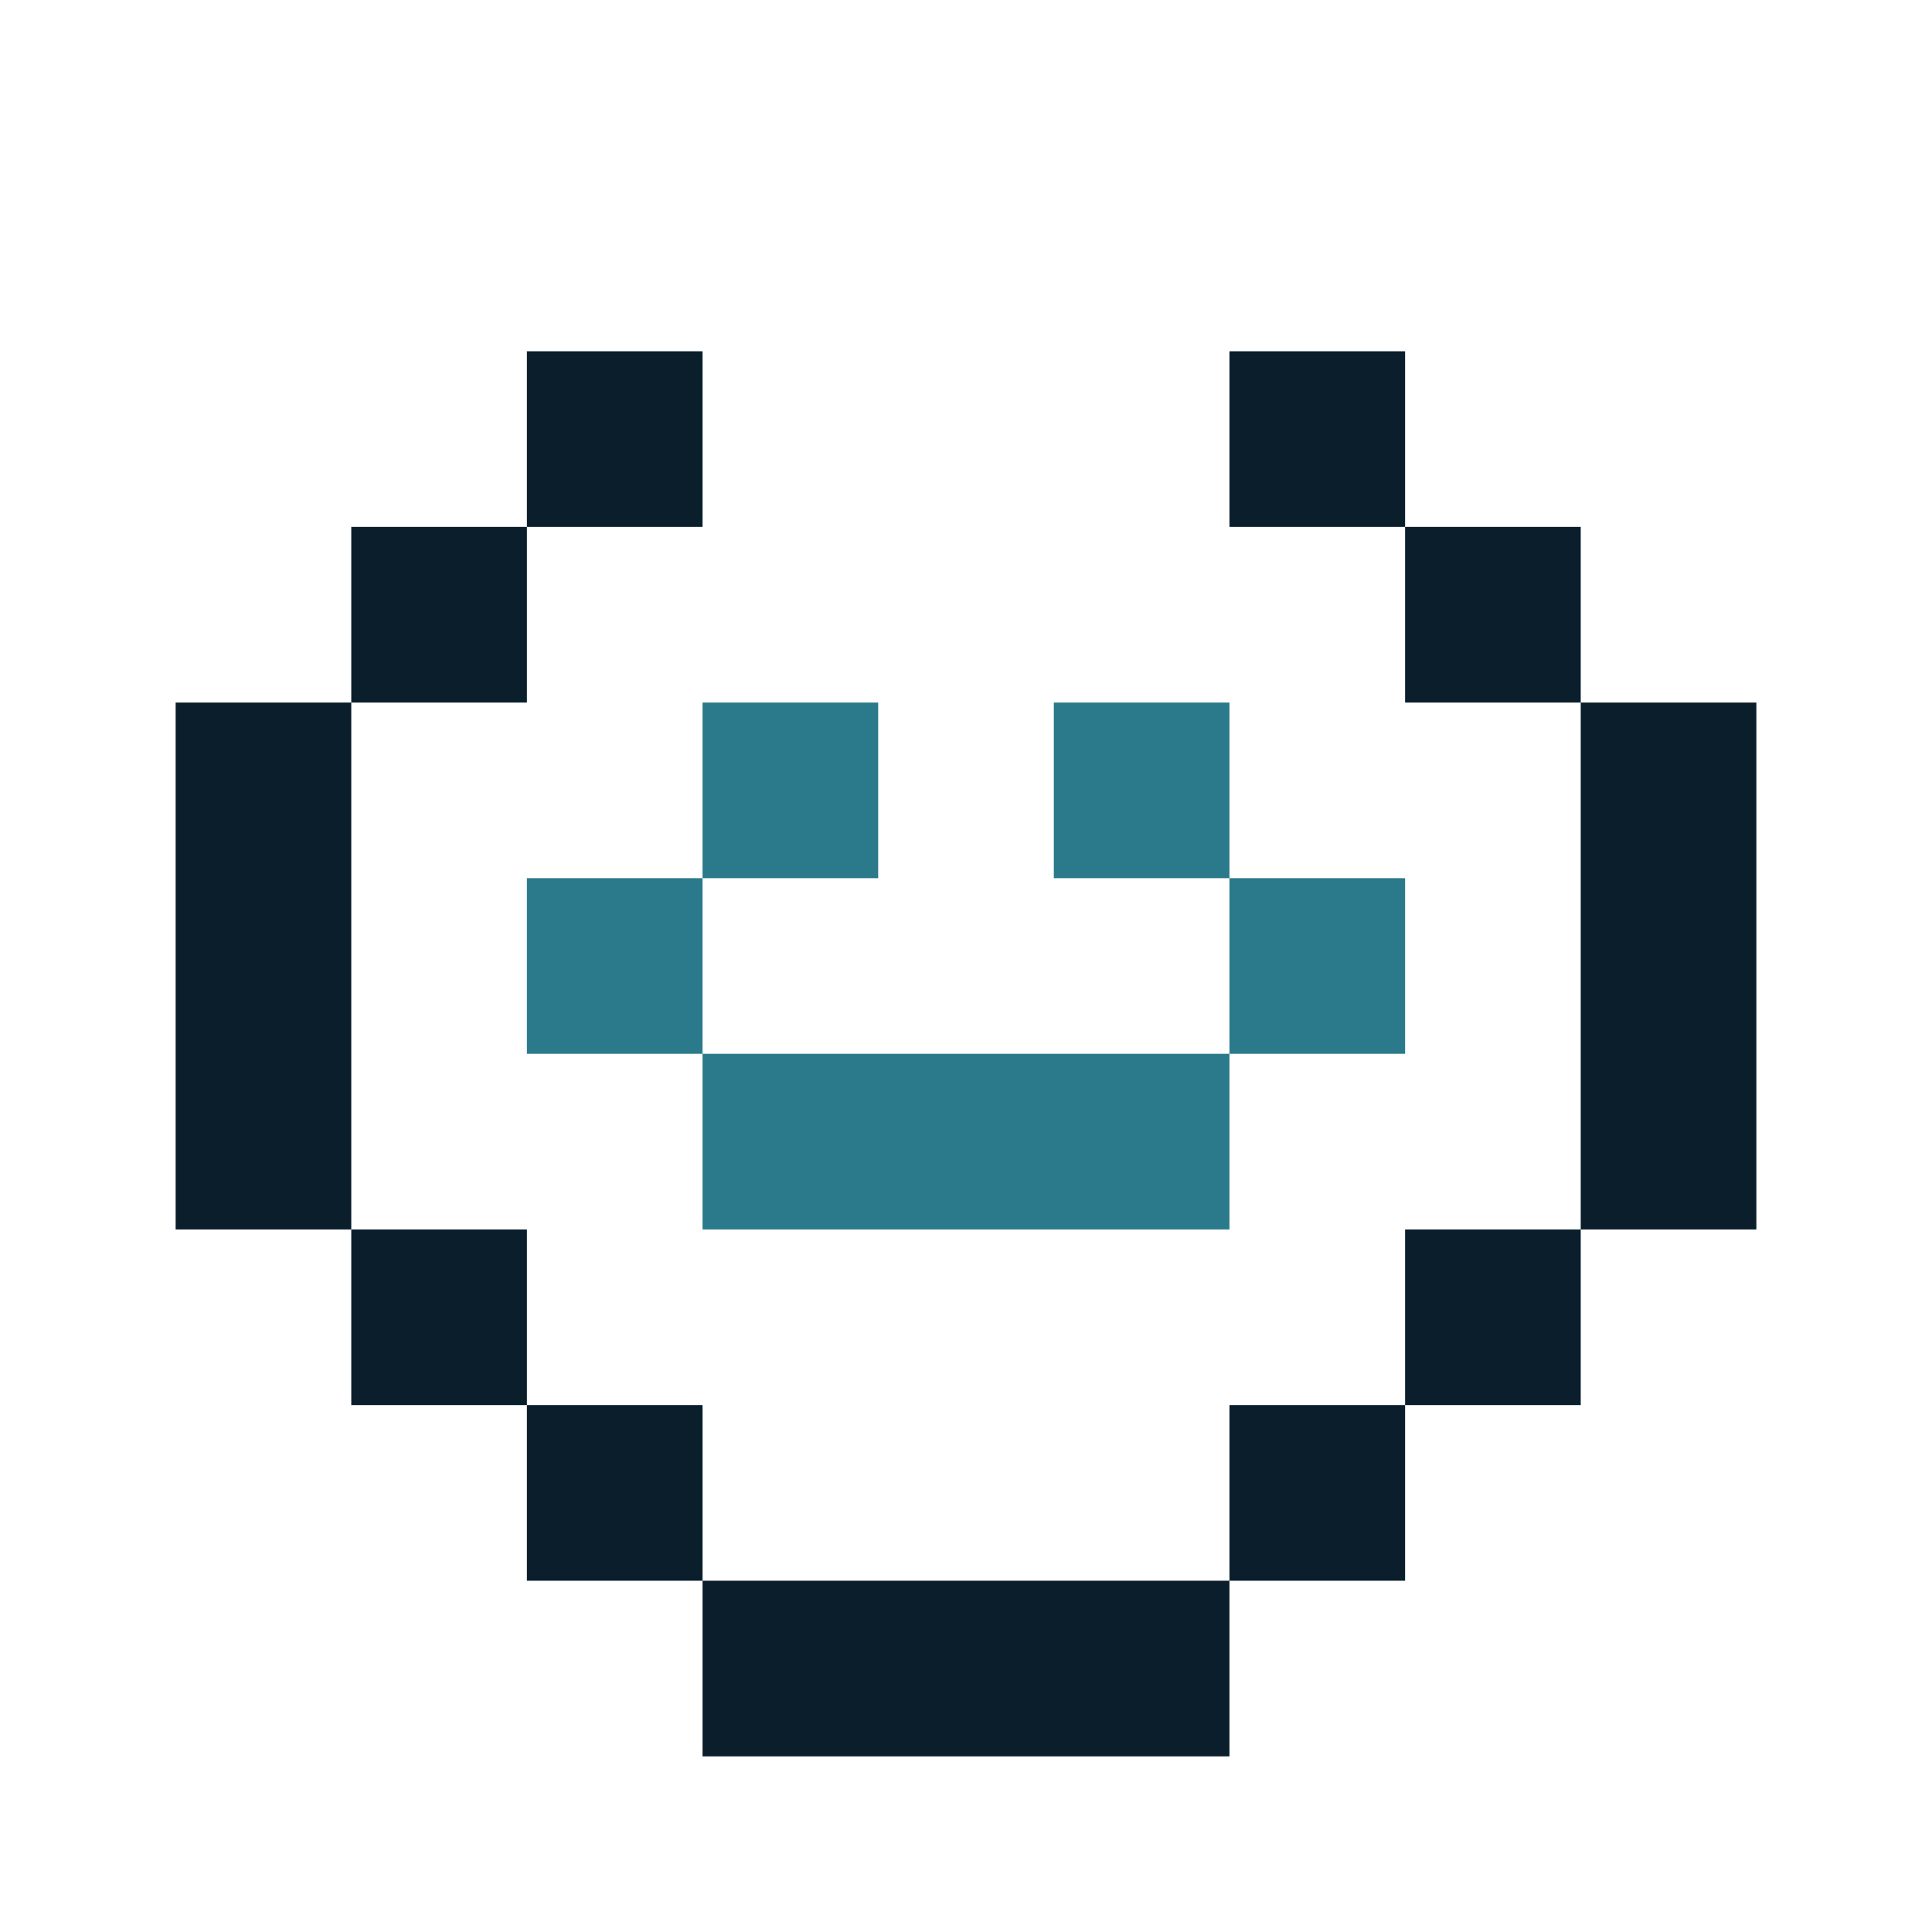
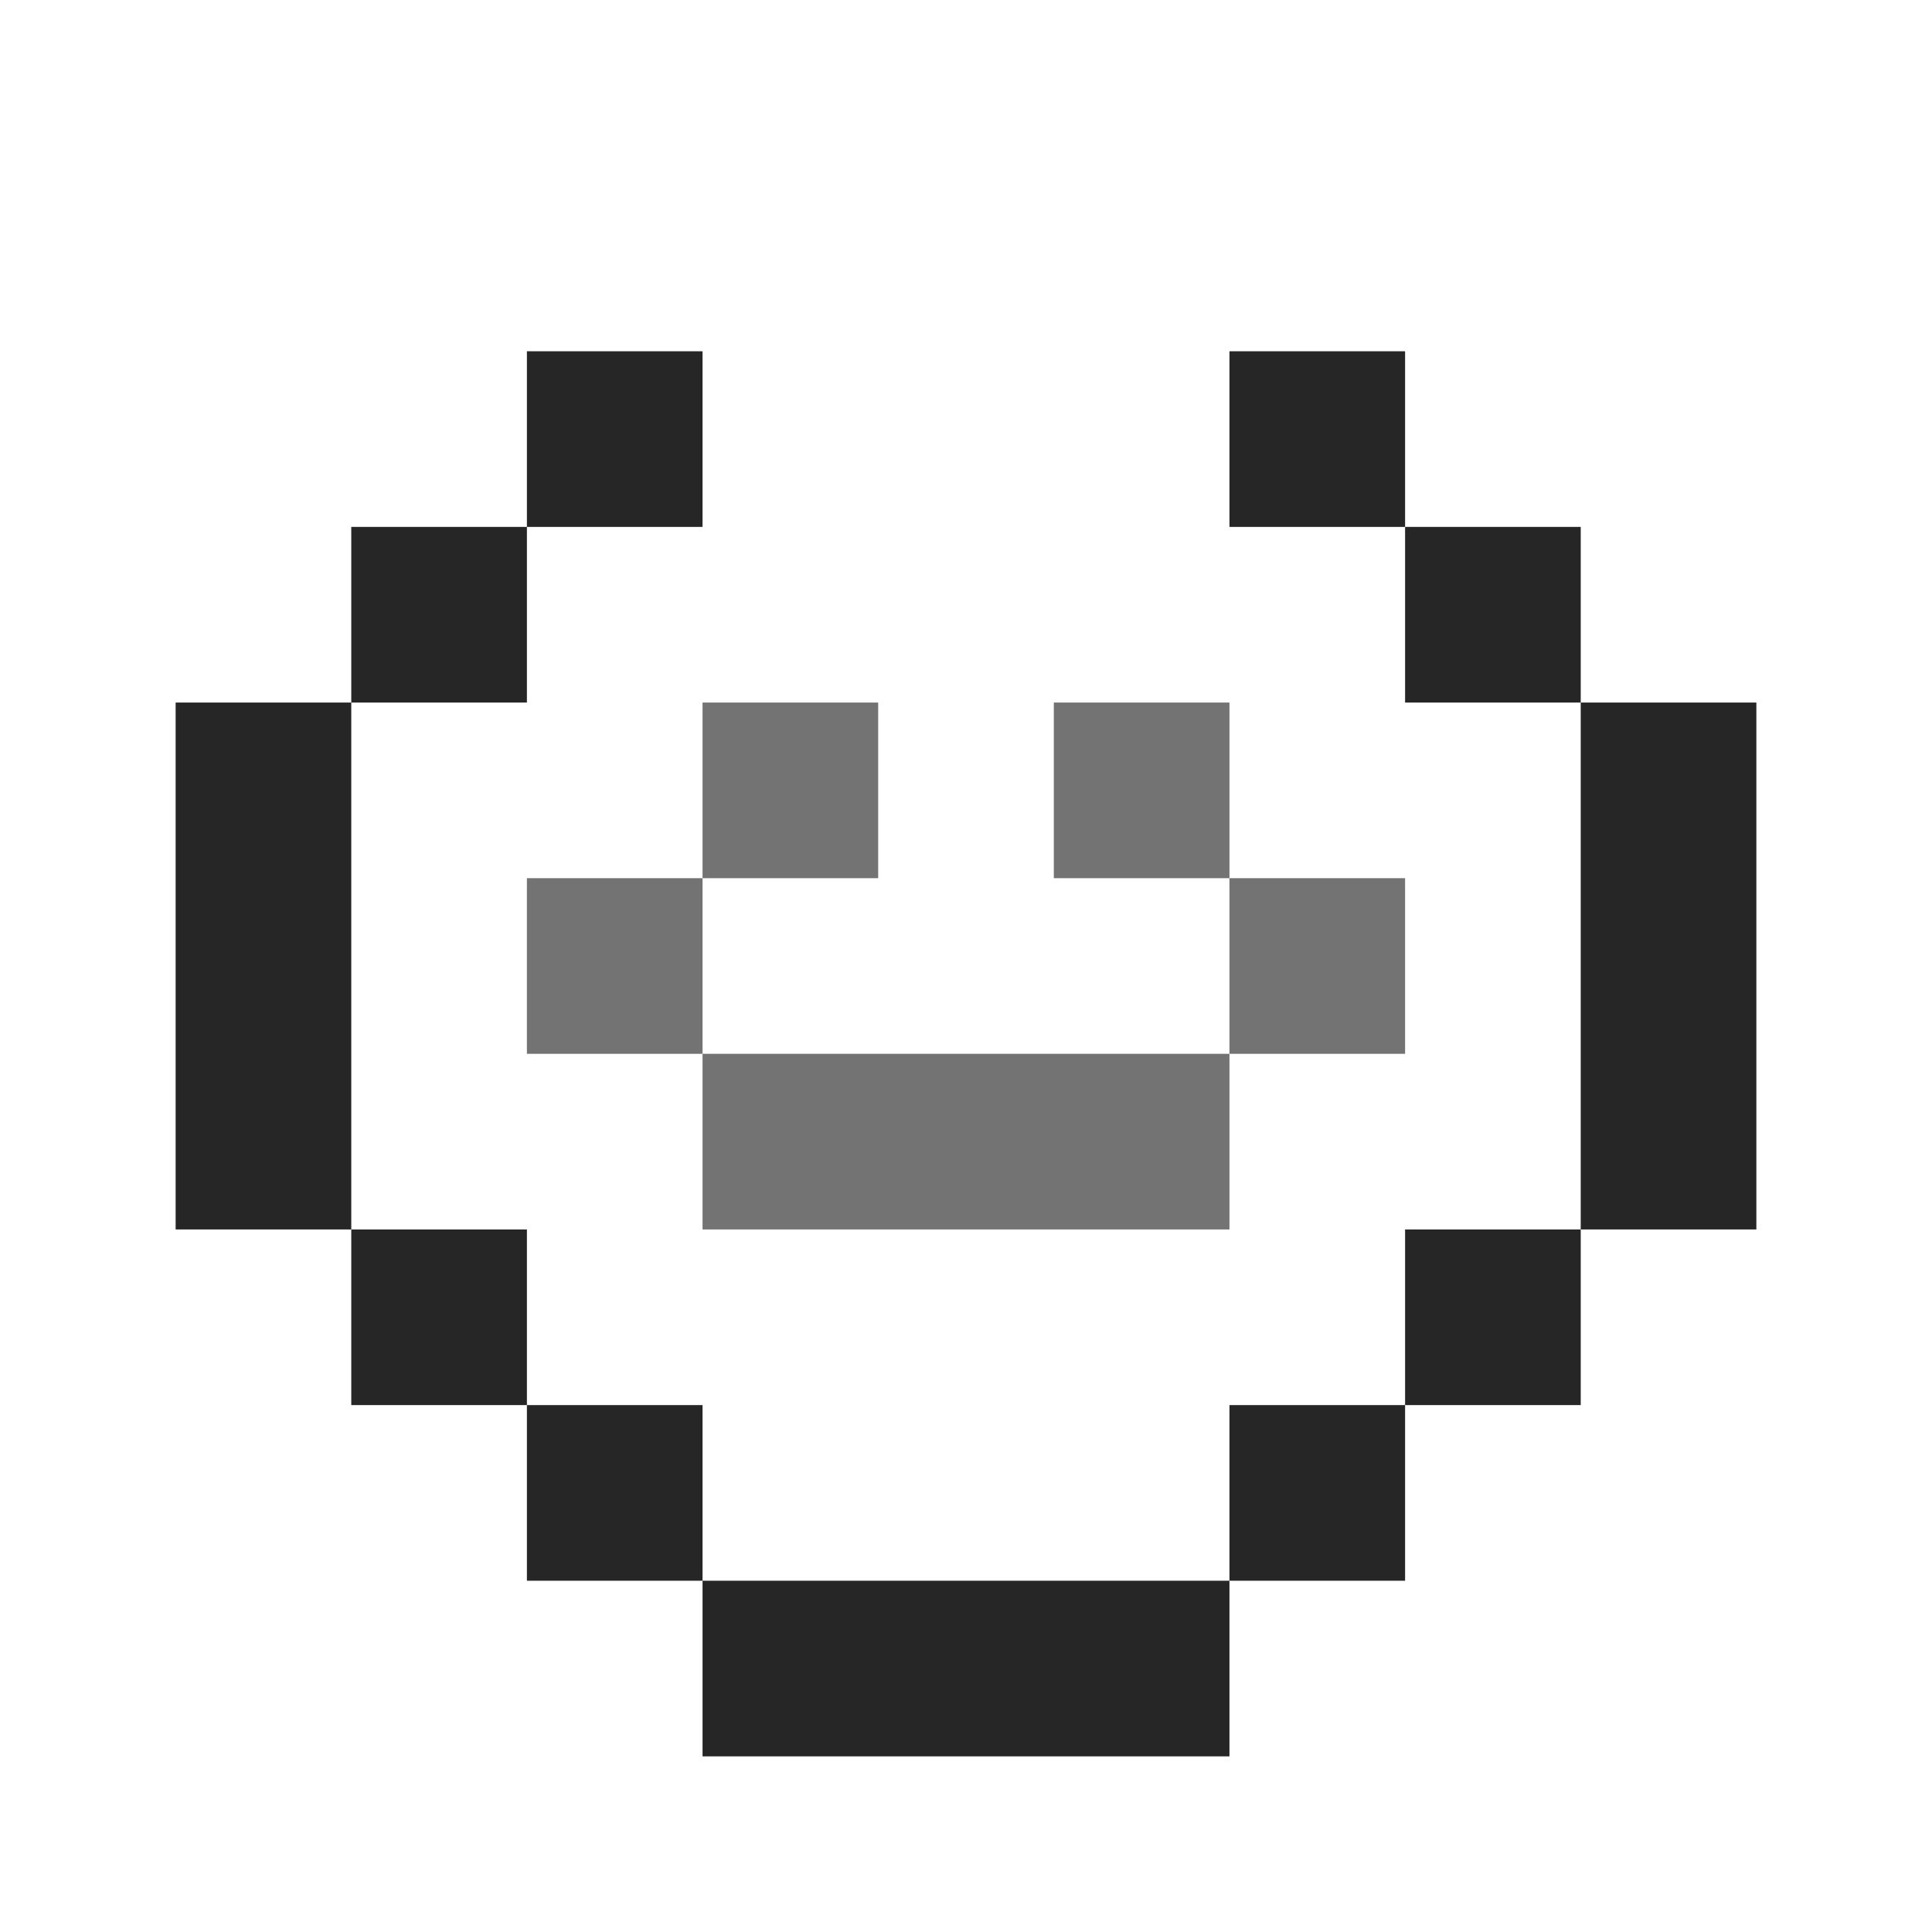
<svg xmlns="http://www.w3.org/2000/svg" width="22" height="22" viewBox="0 0 22 22">
  <rect width="22" height="22" fill="none" />
-   <path fill="#0A1E2C" d="M6 4h2v2H6V4zm8 0h2v2h-2V4zM4 6h2v2H4V6zm12 0h2v2h-2V6zM2 8h2v2H2V8zm16 0h2v2h-2V8zM2 10h2v4H2v-4zm16 0h2v4h-2v-4zM4 14h2v2H4v-2zm12 0h2v2h-2v-2zM6 16h2v2H6v-2zm8 0h2v2h-2v-2zM8 18h6v2H8v-2z" />
-   <path fill="#2A7A8C" d="M8 8h2v2H8V8zm4 0h2v2h-2V8zM6 10h2v2H6v-2zm8 0h2v2h-2v-2zM8 12h6v2H8v-2z" />
+   <path fill="currentColor" opacity="0.85" d="M6 4h2v2H6V4zm8 0h2v2h-2V4zM4 6h2v2H4V6zm12 0h2v2h-2V6zM2 8h2v2H2V8zm16 0h2v2h-2V8zM2 10h2v4H2v-4zm16 0h2v4h-2v-4zM4 14h2v2H4v-2zm12 0h2v2h-2v-2zM6 16h2v2H6v-2zm8 0h2v2h-2v-2zM8 18h6v2H8v-2z" />
+   <path fill="currentColor" opacity="0.55" d="M8 8h2v2H8V8zm4 0h2v2h-2V8zM6 10h2v2H6v-2zm8 0h2v2h-2v-2zM8 12h6v2H8v-2z" />
</svg>
